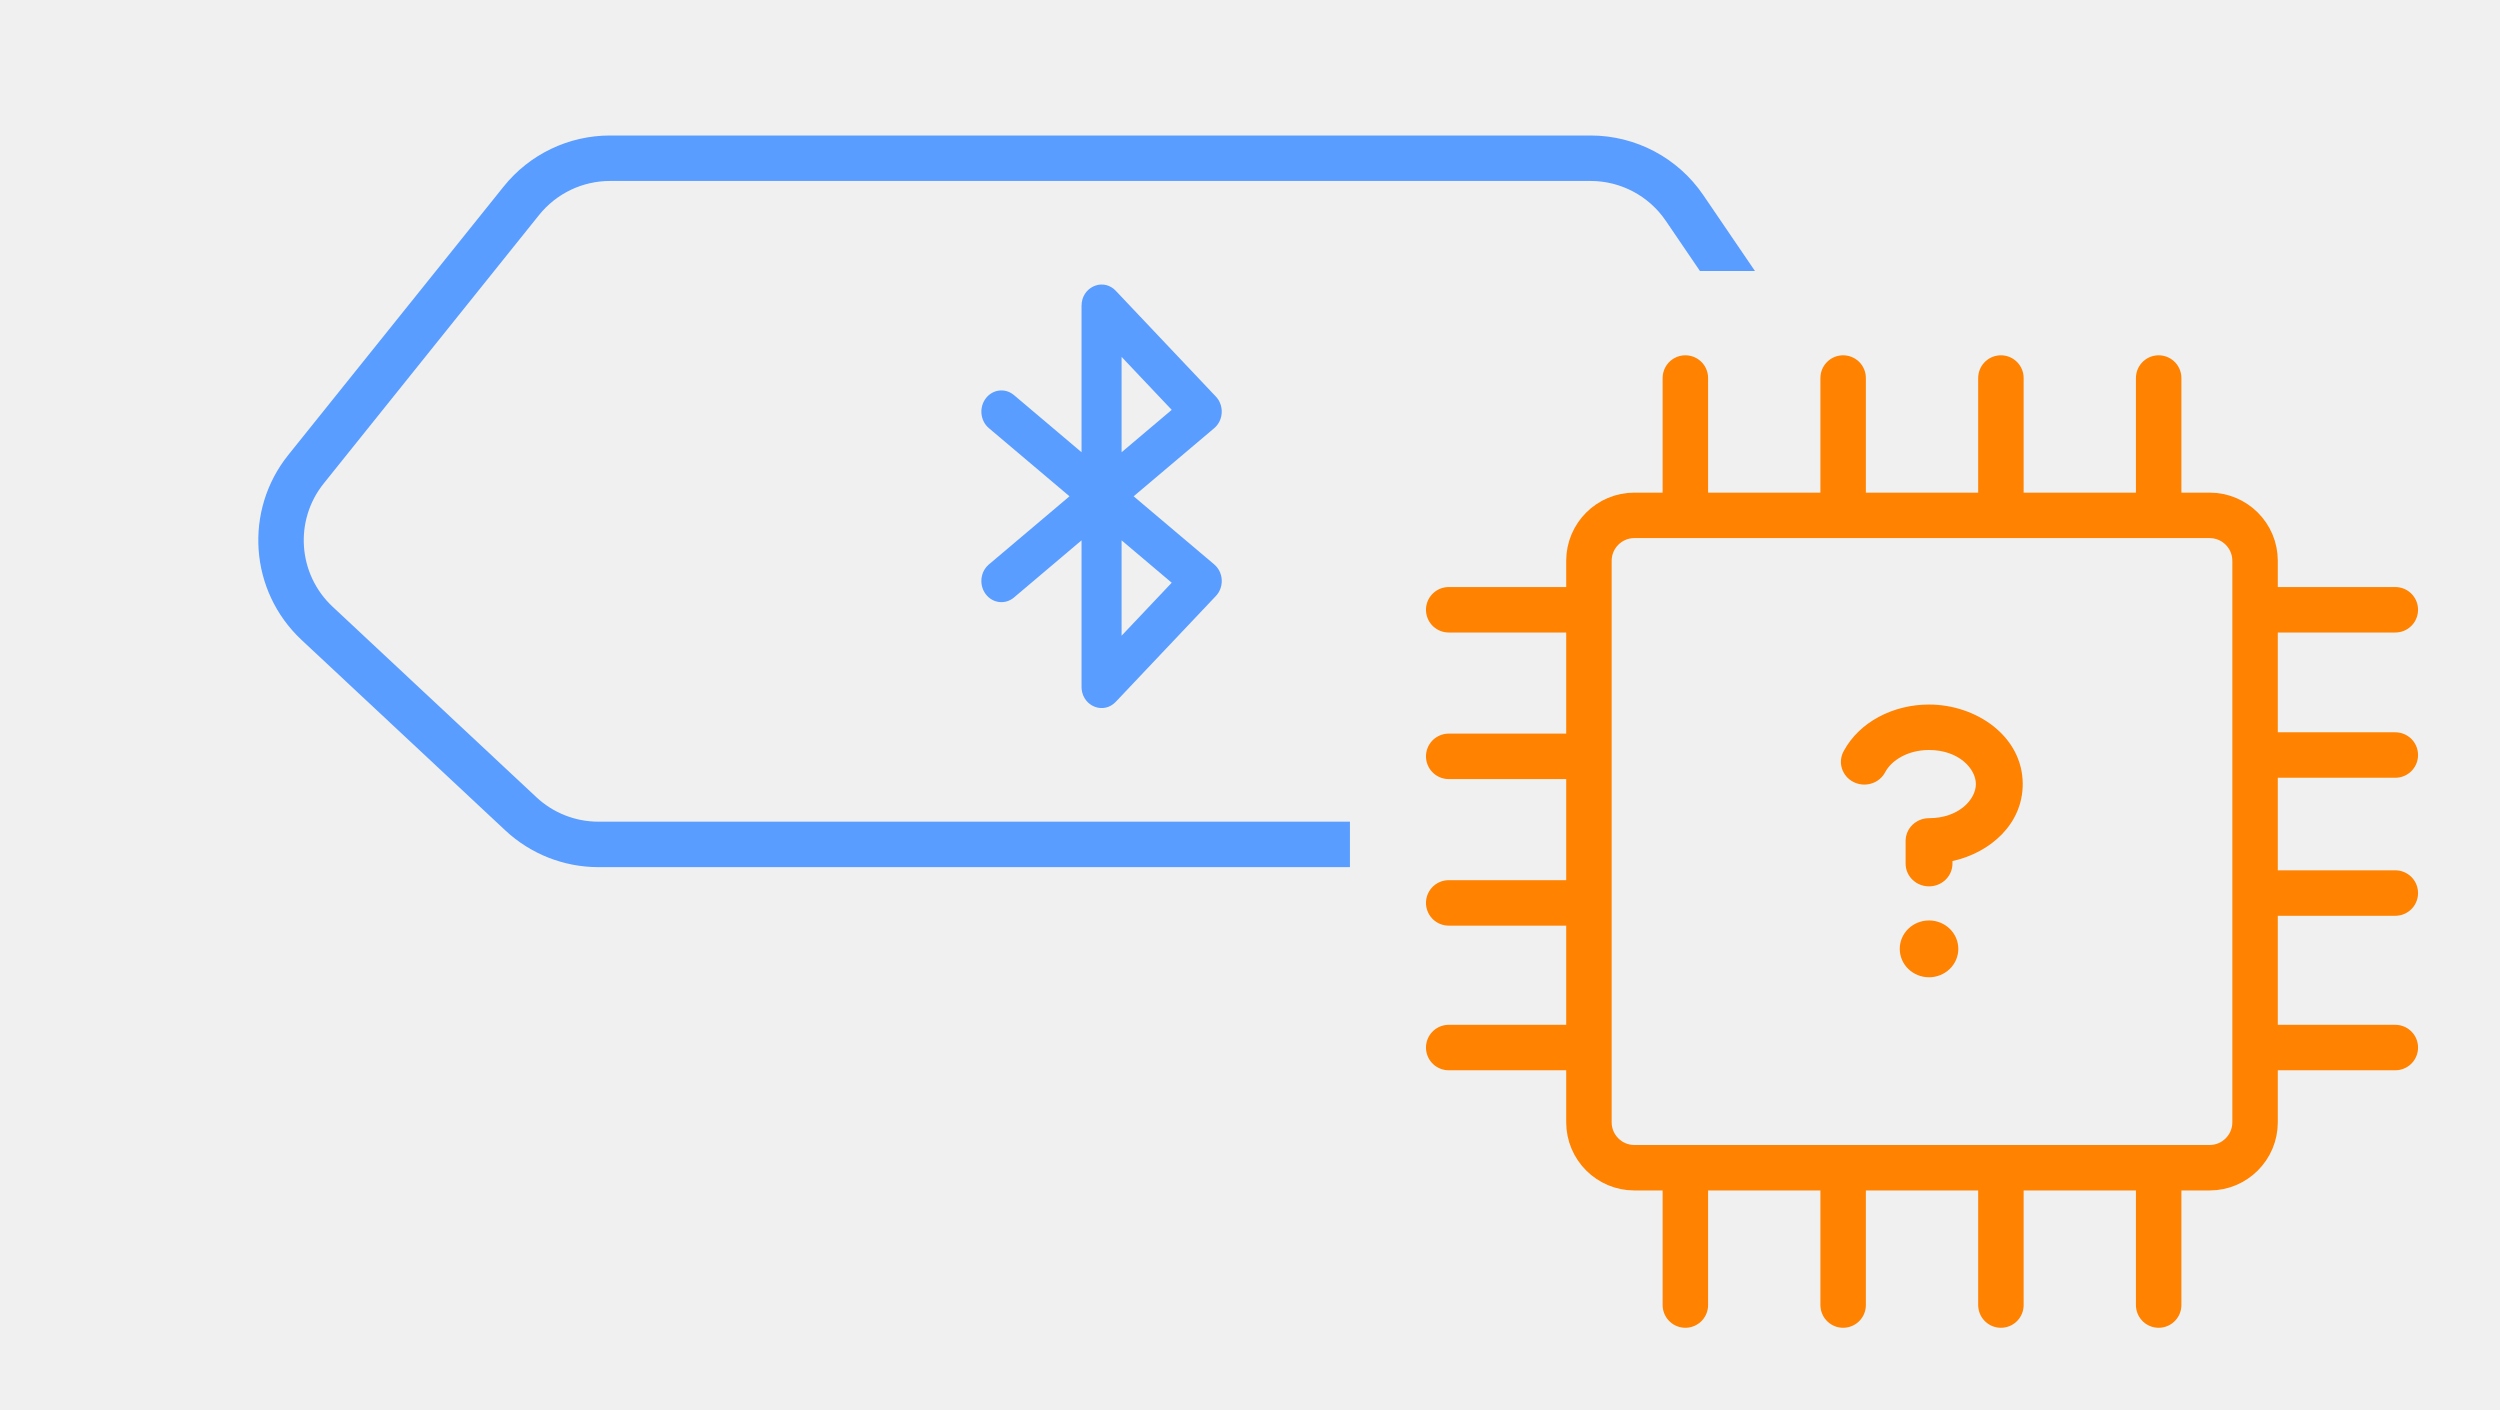
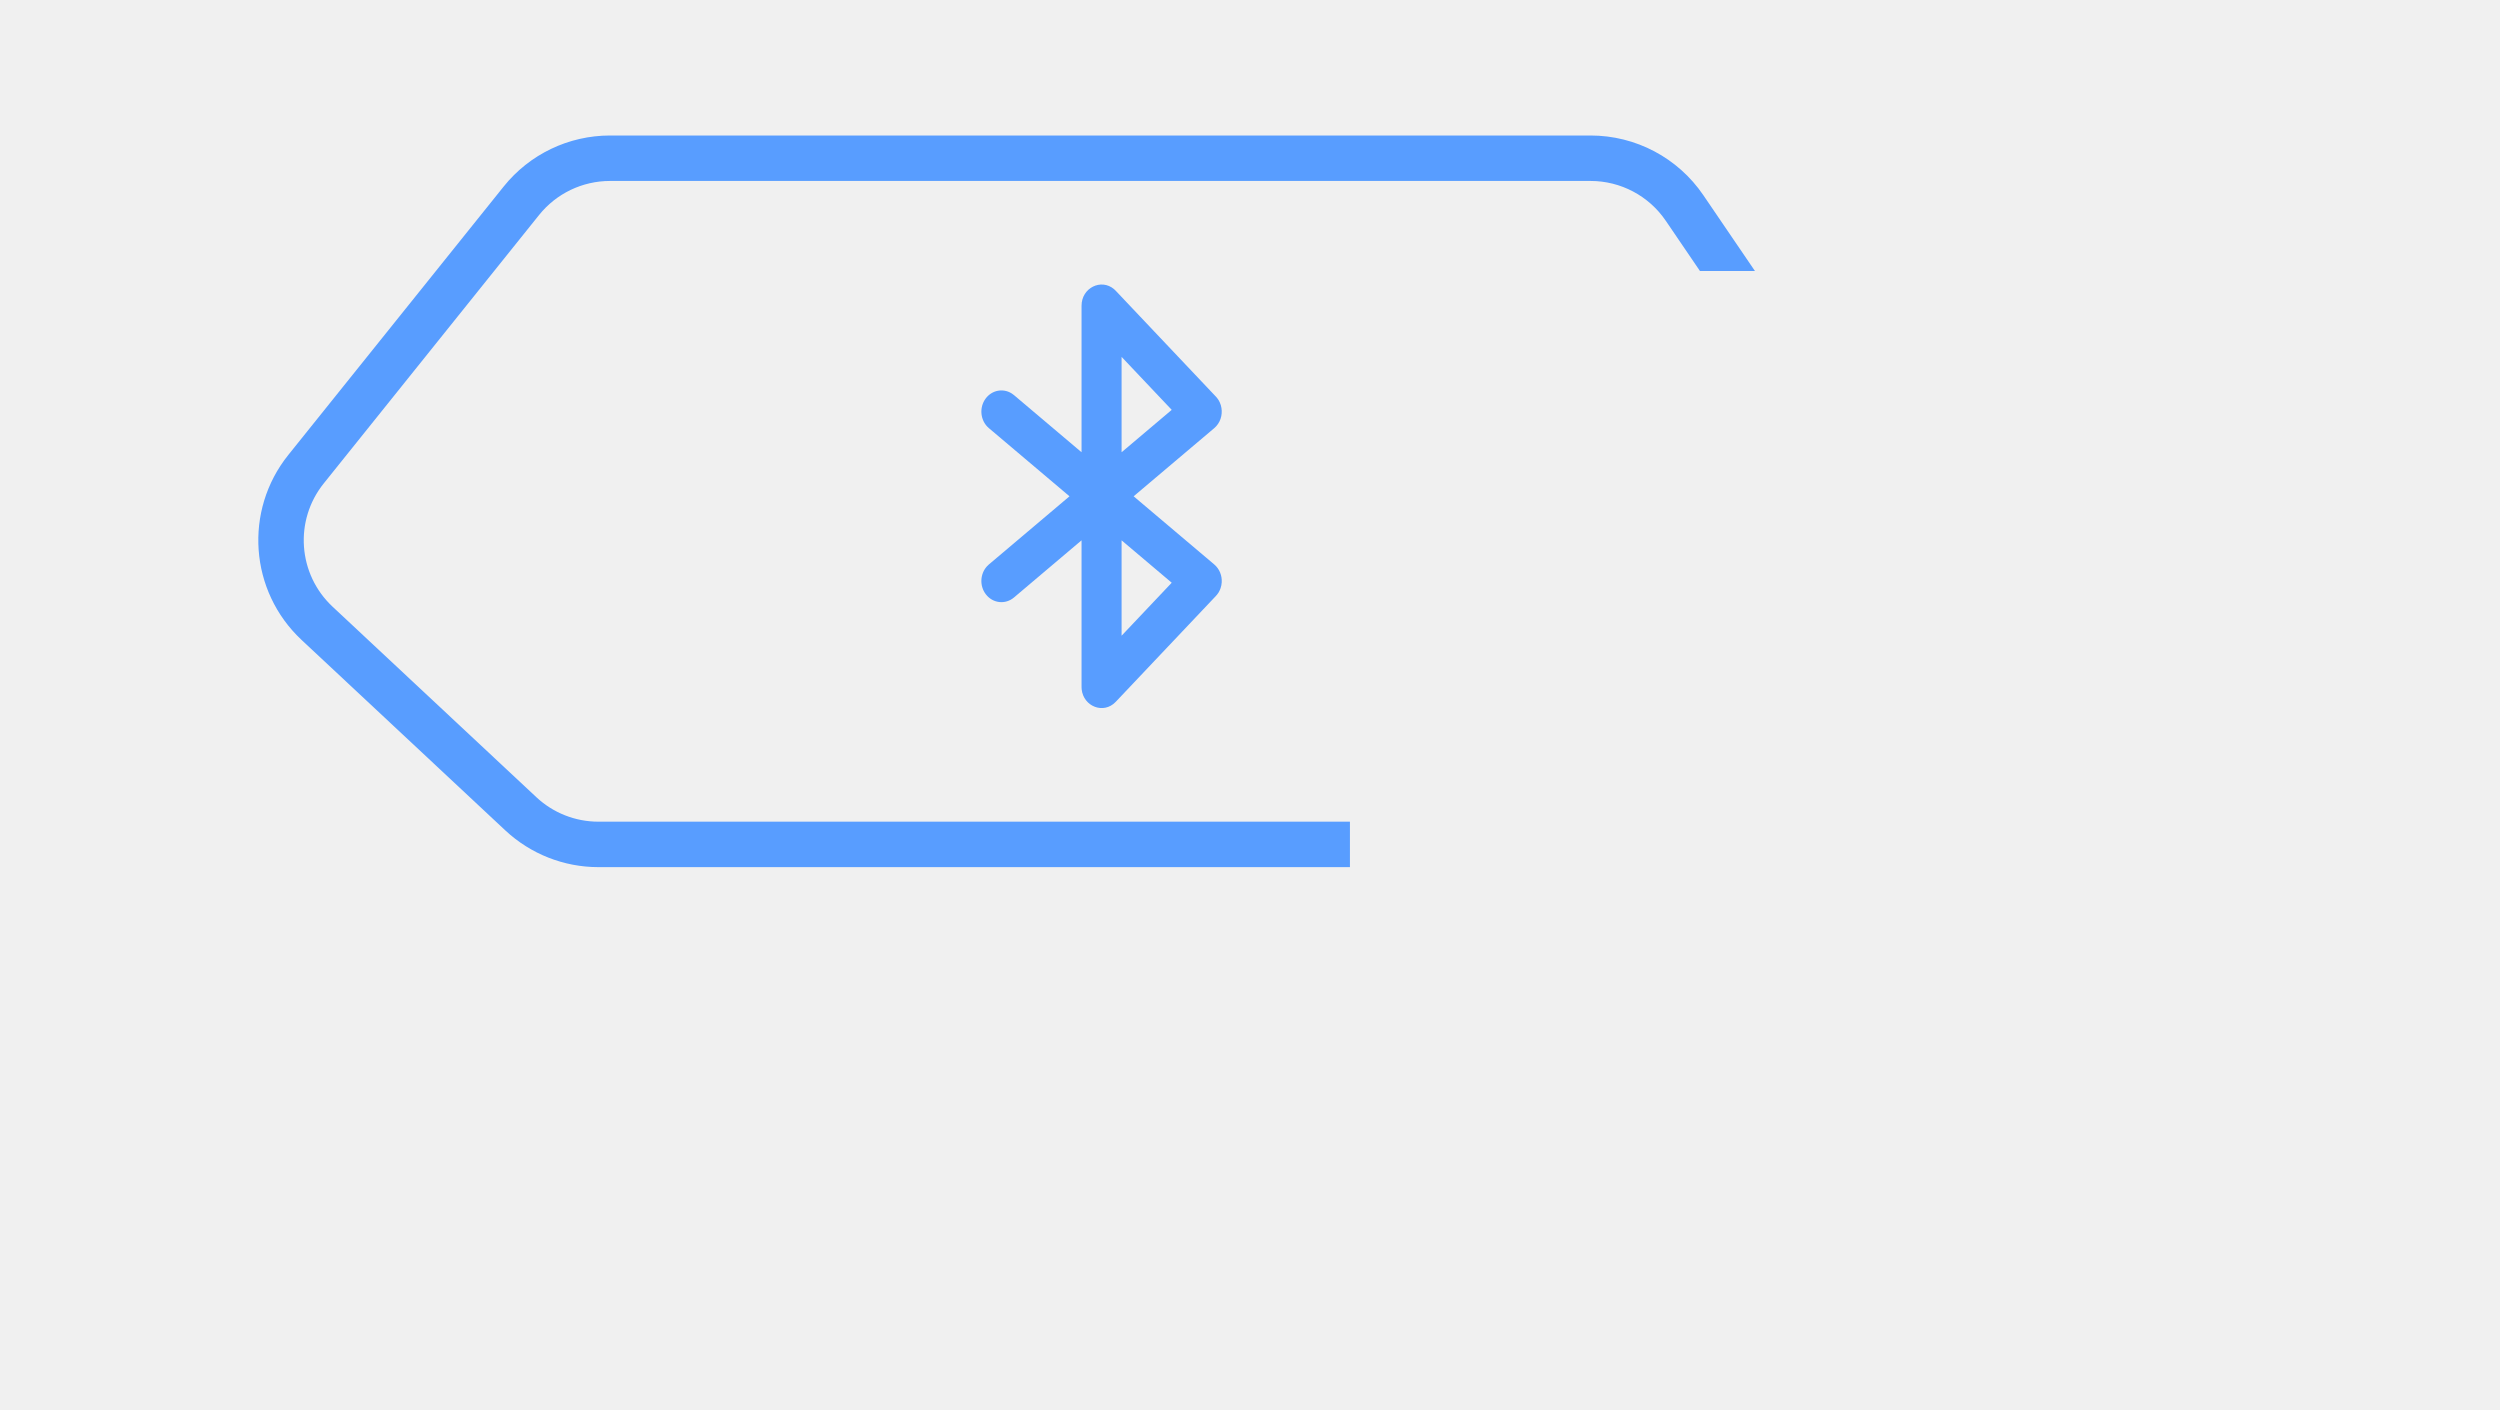
<svg xmlns="http://www.w3.org/2000/svg" width="110" height="62" viewBox="0 0 110 62" fill="none">
  <path fill-rule="evenodd" clip-rule="evenodd" d="M26.841 7.962H69.985C71.309 7.962 72.547 8.617 73.292 9.711L74.797 11.923H77.217L74.945 8.586C73.828 6.944 71.971 5.962 69.985 5.962H26.841C25.022 5.962 23.3 6.787 22.162 8.207L12.685 20.018C10.722 22.466 10.976 26.013 13.268 28.156L22.233 36.537C23.345 37.576 24.809 38.154 26.331 38.154H59.397V36.154H26.331C25.316 36.154 24.34 35.769 23.599 35.076L14.634 26.695C13.105 25.266 12.936 22.901 14.245 21.27L23.721 9.458C24.481 8.512 25.628 7.962 26.841 7.962Z" fill="#589DFF" />
-   <path fill-rule="evenodd" clip-rule="evenodd" d="M69.913 24.676C69.913 23.571 70.808 22.676 71.913 22.676H97.223C98.328 22.676 99.223 23.571 99.223 24.676V49.38C99.223 50.484 98.328 51.38 97.223 51.38H71.913C70.808 51.38 69.913 50.484 69.913 49.38V24.676Z" stroke="#FF8200" stroke-width="2" stroke-linecap="round" stroke-linejoin="round" />
-   <path d="M74.156 16.633V22.298" stroke="#FF8200" stroke-width="2" stroke-linecap="round" stroke-linejoin="round" />
-   <path d="M81.098 16.633V22.298" stroke="#FF8200" stroke-width="2" stroke-linecap="round" stroke-linejoin="round" />
-   <path d="M88.04 16.633V22.298" stroke="#FF8200" stroke-width="2" stroke-linecap="round" stroke-linejoin="round" />
-   <path d="M94.981 16.633V22.298" stroke="#FF8200" stroke-width="2" stroke-linecap="round" stroke-linejoin="round" />
-   <path d="M74.156 51.757V57.422" stroke="#FF8200" stroke-width="2" stroke-linecap="round" stroke-linejoin="round" />
-   <path d="M81.098 51.757V57.422" stroke="#FF8200" stroke-width="2" stroke-linecap="round" stroke-linejoin="round" />
-   <path d="M88.04 51.757V57.422" stroke="#FF8200" stroke-width="2" stroke-linecap="round" stroke-linejoin="round" />
-   <path d="M94.981 51.757V57.422" stroke="#FF8200" stroke-width="2" stroke-linecap="round" stroke-linejoin="round" />
-   <path d="M99.609 26.83H105.394" stroke="#FF8200" stroke-width="2" stroke-linecap="round" stroke-linejoin="round" />
-   <path d="M99.609 33.221H105.394" stroke="#FF8200" stroke-width="2" stroke-linecap="round" stroke-linejoin="round" />
-   <path d="M99.609 46.092H105.394" stroke="#FF8200" stroke-width="2" stroke-linecap="round" stroke-linejoin="round" />
-   <path d="M99.609 39.294H105.394" stroke="#FF8200" stroke-width="2" stroke-linecap="round" stroke-linejoin="round" />
-   <path d="M63.743 26.83H69.528" stroke="#FF8200" stroke-width="2" stroke-linecap="round" stroke-linejoin="round" />
-   <path d="M63.743 33.279H69.528" stroke="#FF8200" stroke-width="2" stroke-linecap="round" stroke-linejoin="round" />
-   <path d="M63.743 46.092H69.528" stroke="#FF8200" stroke-width="2" stroke-linecap="round" stroke-linejoin="round" />
-   <path d="M63.743 39.728H69.528" stroke="#FF8200" stroke-width="2" stroke-linecap="round" stroke-linejoin="round" />
-   <path d="M85.788 42.634C86.03 42.4 86.166 42.081 86.166 41.75C86.166 41.419 86.03 41.1 85.788 40.866C85.547 40.632 85.219 40.5 84.877 40.5C84.536 40.5 84.208 40.632 83.966 40.866C83.725 41.1 83.589 41.419 83.589 41.75C83.589 42.081 83.725 42.4 83.966 42.634C84.208 42.868 84.536 43 84.877 43C85.219 43 85.547 42.868 85.788 42.634Z" fill="#FF8200" />
-   <path d="M84.877 33C83.932 33 83.228 33.46 82.955 33.964C82.894 34.084 82.809 34.19 82.705 34.278C82.602 34.365 82.481 34.431 82.35 34.472C82.219 34.514 82.081 34.529 81.944 34.518C81.807 34.507 81.674 34.469 81.552 34.407C81.43 34.345 81.323 34.261 81.235 34.158C81.148 34.055 81.083 33.936 81.043 33.808C81.004 33.68 80.991 33.546 81.006 33.414C81.021 33.281 81.063 33.153 81.13 33.036C81.811 31.775 83.287 31 84.877 31C86.969 31 89 32.404 89 34.5C89 36.247 87.59 37.514 85.908 37.887V38C85.908 38.265 85.799 38.52 85.606 38.707C85.413 38.895 85.151 39 84.877 39C84.604 39 84.342 38.895 84.148 38.707C83.955 38.52 83.847 38.265 83.847 38V37C83.847 36.735 83.955 36.48 84.148 36.293C84.342 36.105 84.604 36 84.877 36C86.2 36 86.939 35.165 86.939 34.5C86.939 33.835 86.2 33 84.877 33Z" fill="#FF8200" />
+   <path fill-rule="evenodd" clip-rule="evenodd" d="M69.913 24.676C69.913 23.571 70.808 22.676 71.913 22.676H97.223C98.328 22.676 99.223 23.571 99.223 24.676V49.38C99.223 50.484 98.328 51.38 97.223 51.38H71.913C70.808 51.38 69.913 50.484 69.913 49.38V24.676Z" stroke="none" stroke-width="2" stroke-linecap="round" stroke-linejoin="round" />
+   <path d="M74.156 16.633V22.298" stroke="none" stroke-width="2" stroke-linecap="round" stroke-linejoin="round" />
+   <path d="M81.098 16.633V22.298" stroke="none" stroke-width="2" stroke-linecap="round" stroke-linejoin="round" />
+   <path d="M88.04 16.633V22.298" stroke="none" stroke-width="2" stroke-linecap="round" stroke-linejoin="round" />
+   <path d="M94.981 16.633V22.298" stroke="none" stroke-width="2" stroke-linecap="round" stroke-linejoin="round" />
+   <path d="M74.156 51.757V57.422" stroke="none" stroke-width="2" stroke-linecap="round" stroke-linejoin="round" />
+   <path d="M81.098 51.757V57.422" stroke="none" stroke-width="2" stroke-linecap="round" stroke-linejoin="round" />
+   <path d="M88.04 51.757V57.422" stroke="none" stroke-width="2" stroke-linecap="round" stroke-linejoin="round" />
+   <path d="M94.981 51.757V57.422" stroke="none" stroke-width="2" stroke-linecap="round" stroke-linejoin="round" />
+   <path d="M99.609 26.83H105.394" stroke="none" stroke-width="2" stroke-linecap="round" stroke-linejoin="round" />
+   <path d="M99.609 33.221H105.394" stroke="none" stroke-width="2" stroke-linecap="round" stroke-linejoin="round" />
+   <path d="M99.609 46.092H105.394" stroke="none" stroke-width="2" stroke-linecap="round" stroke-linejoin="round" />
+   <path d="M99.609 39.294H105.394" stroke="none" stroke-width="2" stroke-linecap="round" stroke-linejoin="round" />
+   <path d="M63.743 26.83H69.528" stroke="none" stroke-width="2" stroke-linecap="round" stroke-linejoin="round" />
+   <path d="M63.743 33.279H69.528" stroke="none" stroke-width="2" stroke-linecap="round" stroke-linejoin="round" />
+   <path d="M63.743 46.092H69.528" stroke="none" stroke-width="2" stroke-linecap="round" stroke-linejoin="round" />
+   <path d="M63.743 39.728H69.528" stroke="none" stroke-width="2" stroke-linecap="round" stroke-linejoin="round" />
+   <path d="M85.788 42.634C86.03 42.4 86.166 42.081 86.166 41.75C86.166 41.419 86.03 41.1 85.788 40.866C85.547 40.632 85.219 40.5 84.877 40.5C84.536 40.5 84.208 40.632 83.966 40.866C83.725 41.1 83.589 41.419 83.589 41.75C83.589 42.081 83.725 42.4 83.966 42.634C84.208 42.868 84.536 43 84.877 43C85.219 43 85.547 42.868 85.788 42.634Z" fill="none" />
+   <path d="M84.877 33C83.932 33 83.228 33.46 82.955 33.964C82.894 34.084 82.809 34.19 82.705 34.278C82.602 34.365 82.481 34.431 82.35 34.472C82.219 34.514 82.081 34.529 81.944 34.518C81.807 34.507 81.674 34.469 81.552 34.407C81.43 34.345 81.323 34.261 81.235 34.158C81.148 34.055 81.083 33.936 81.043 33.808C81.004 33.68 80.991 33.546 81.006 33.414C81.021 33.281 81.063 33.153 81.13 33.036C81.811 31.775 83.287 31 84.877 31C86.969 31 89 32.404 89 34.5C89 36.247 87.59 37.514 85.908 37.887V38C85.908 38.265 85.799 38.52 85.606 38.707C85.413 38.895 85.151 39 84.877 39C84.604 39 84.342 38.895 84.148 38.707C83.955 38.52 83.847 38.265 83.847 38V37C83.847 36.735 83.955 36.48 84.148 36.293C84.342 36.105 84.604 36 84.877 36C86.2 36 86.939 35.165 86.939 34.5C86.939 33.835 86.2 33 84.877 33Z" fill="none" />
  <g clip-path="url(#clip0_1208_111225)">
    <path fill-rule="evenodd" clip-rule="evenodd" d="M53.628 26.05L53.61 26.081L53.558 26.154L53.5 26.222L49.093 30.88C48.561 31.442 47.67 31.086 47.593 30.327L47.588 30.221L47.588 23.774L44.613 26.291C44.233 26.612 43.678 26.547 43.374 26.145C43.093 25.775 43.124 25.247 43.429 24.915L43.511 24.836L47.058 21.837L43.511 18.838C43.131 18.517 43.07 17.93 43.374 17.529C43.655 17.158 44.149 17.074 44.522 17.316L44.613 17.383L47.588 19.899L47.588 13.453C47.588 12.659 48.456 12.244 49.018 12.723L49.093 12.794L53.5 17.452C53.541 17.496 53.578 17.544 53.61 17.593L53.634 17.634L53.673 17.712L53.717 17.831C53.809 18.15 53.74 18.502 53.517 18.75L53.427 18.838L49.88 21.837L53.427 24.836C53.661 25.034 53.773 25.33 53.756 25.621C53.751 25.712 53.734 25.798 53.705 25.881L53.673 25.962L53.628 26.05ZM49.35 23.775V27.971L51.556 25.64L49.35 23.775ZM49.35 19.899V15.703L51.556 18.034L49.35 19.899Z" fill="#589DFF" />
  </g>
  <defs>
    <clipPath id="clip0_1208_111225">
      <rect width="17.698" height="18.931" fill="white" transform="translate(40.1201 12.5192)" />
    </clipPath>
  </defs>
</svg>
